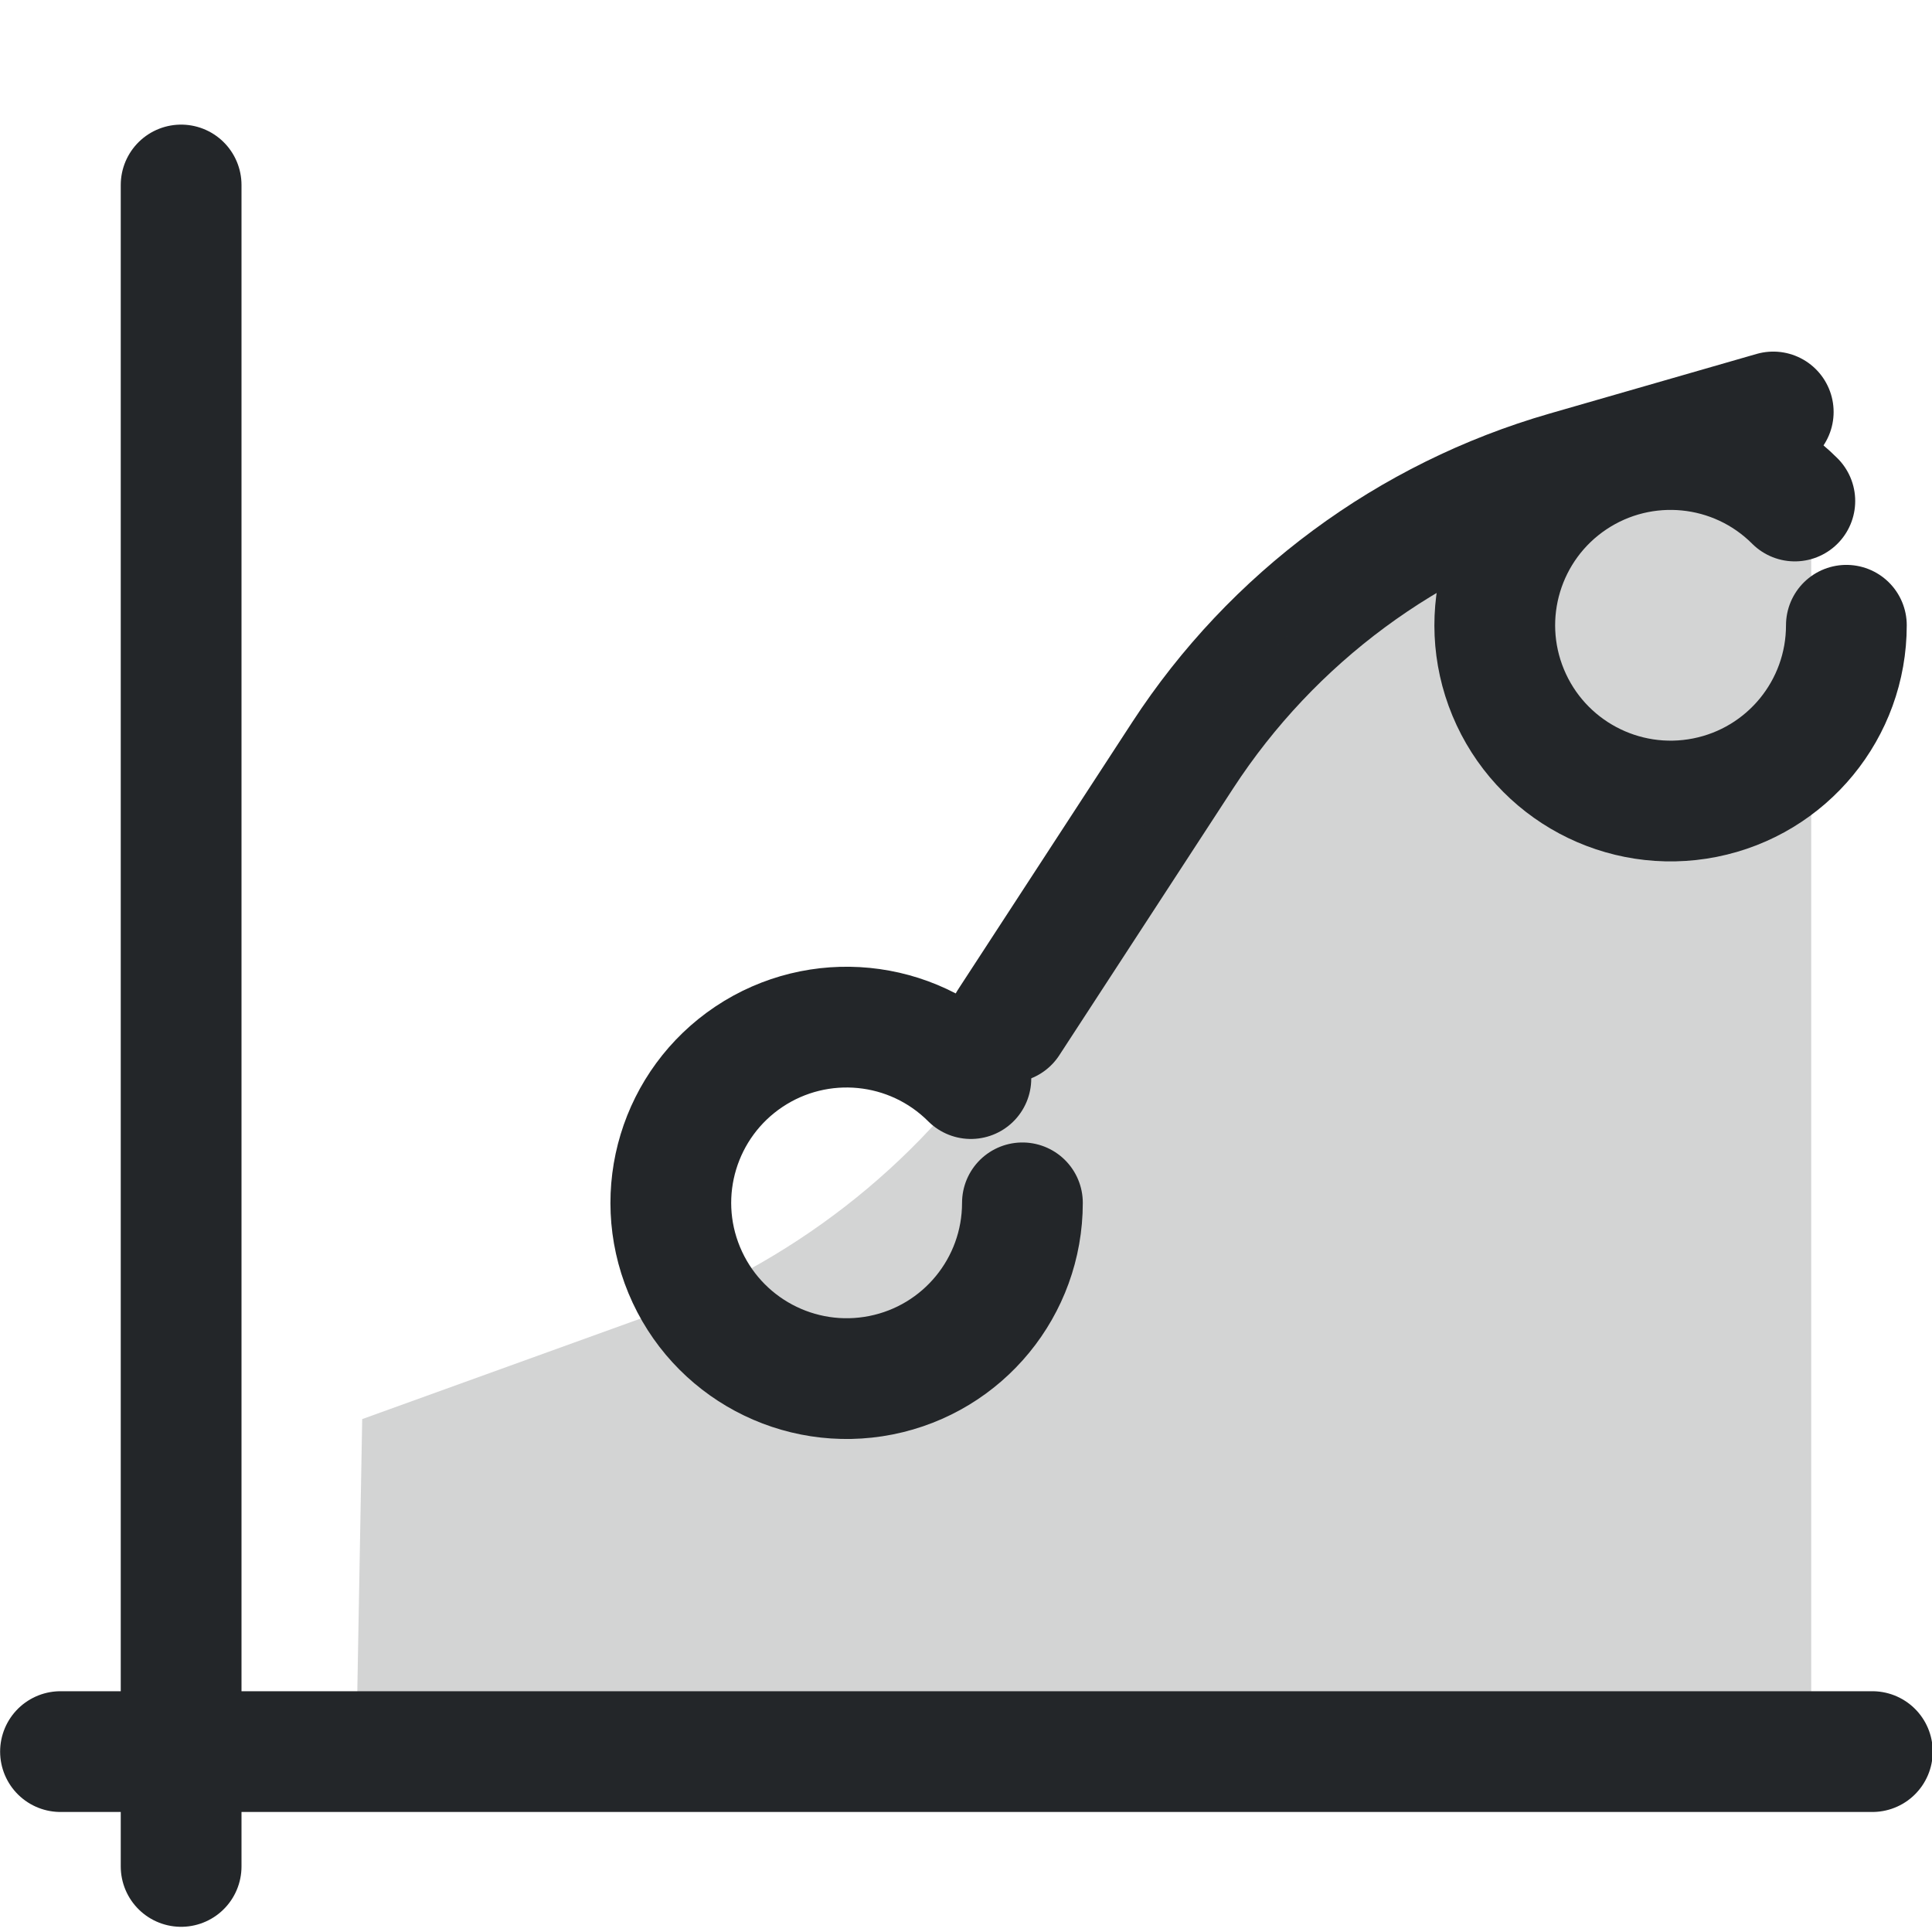
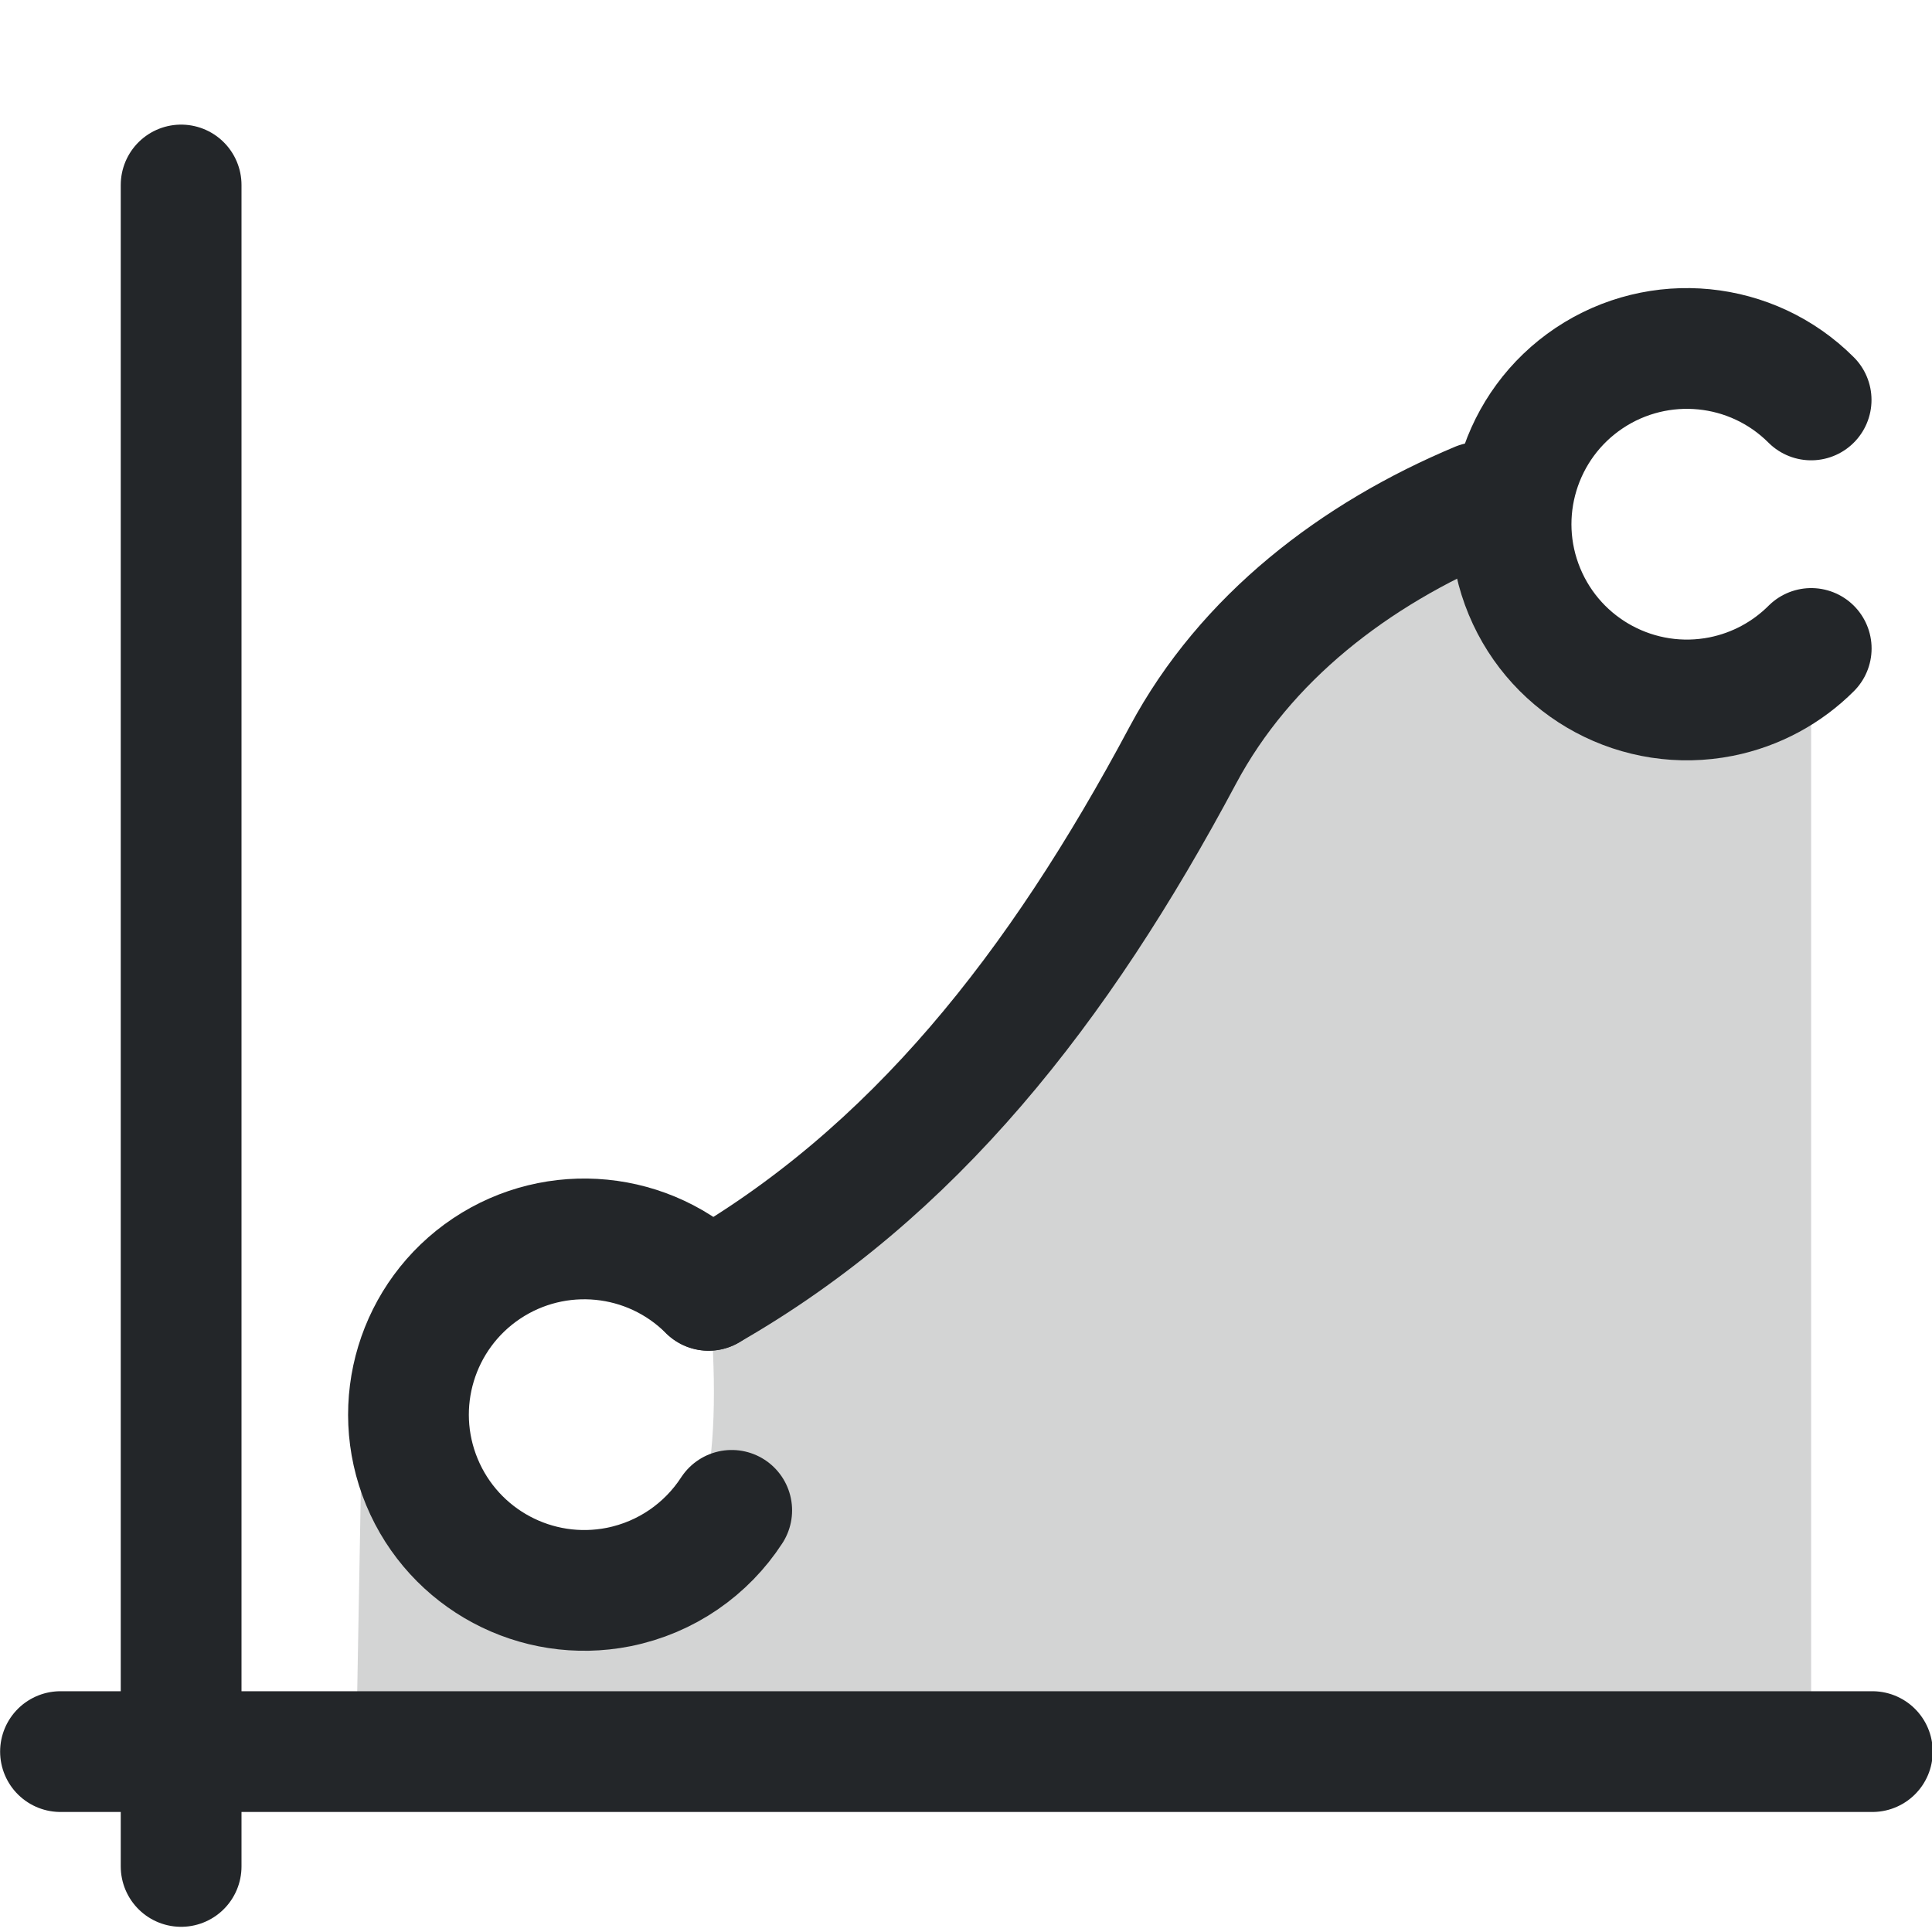
- <svg xmlns="http://www.w3.org/2000/svg" width="16" height="16" viewBox="0 0 16 16" version="1.1">
+ <svg xmlns="http://www.w3.org/2000/svg" width="16" height="16" version="1.1" viewBox="0 0 16 16">
  <defs>
-     <style id="current-color-scheme" type="text/css">
-      .ColorScheme-Text { color:#232629; }
-      .ColorScheme-Highlight { color:#3daee9; }
-    </style>
+     <style id="current-color-scheme" type="text/css">.ColorScheme-Text { color:#232629; }
+      .ColorScheme-Highlight { color:#3daee9; }</style>
  </defs>
-   <path class="ColorScheme-Text" d="m1.5 1.532v13.925" style="fill:none;paint-order:fill markers stroke;stroke-linecap:round;stroke-linejoin:round;stroke-width:1" stroke="currentColor" />
-   <path class="ColorScheme-Text" transform="matrix(.65045 0 0 .65045 -1.6006 -2.2167)" d="m15.304 16.424l2.215-3.4a8.704 8.704 143.51 014.884-3.612l2.635-.759" style="fill:none;paint-order:fill markers stroke;stroke-linecap:round;stroke-linejoin:round;stroke-width:1.537" stroke="currentColor" />
-   <path class="ColorScheme-Text" transform="matrix(.68279 0 0 .65045 -2.1684 -2.2167)" d="m7.569 21.476 3.39-1.285a8.914 8.914 140.85 004.362-3.552l2.435-3.829a8.096 8.096 142.56 014.42-3.384l2.968-.926v17.209l-17.644-.209.069-4.024" style="opacity:.2;paint-order:fill markers stroke" fill="currentColor" />
-   <path class="ColorScheme-Text" d="m15.506 14.506h-15.005" style="fill:none;paint-order:fill markers stroke;stroke-linecap:round;stroke-linejoin:round;stroke-width:1" stroke="currentColor" />
-   <g class="curve-node-copy" transform="translate(7.1 10)">
-     <g transform="rotate(0)">
-       <g transform="scale(0.7272727)" stroke-width="1.375">
-         <g transform="translate(-5.15 -13.8)">
-           <g transform="translate(-28.079 -26.716)">
-             <path class="ColorScheme-Text" d="m35.109 40.463c0 .955-.674 1.777-1.611 1.963s-1.874-.315-2.24-1.197-.057-1.899.737-2.43c.794-.53 1.852-.426 2.527.249" stroke="currentColor" style="fill:none;paint-order:markers fill stroke;stroke-dashoffset:.5;stroke-linecap:round;stroke-linejoin:round" />
-           </g>
+   <path class="ColorScheme-Text" d="m1.5 1.532v13.925" stroke="currentColor" style="fill:none;paint-order:fill markers stroke;stroke-linecap:round;stroke-linejoin:round;stroke-width:1" />
+   <path class="ColorScheme-Text" transform="matrix(.65045 0 0 .65045 -1.6006 -2.2167)" d="m11.483 19.836c2.604-1.491 4.453-3.843 6.037-6.812.798-1.496 2.193-2.561 3.763-3.219" stroke="currentColor" style="fill:none;paint-order:fill markers stroke;stroke-linecap:round;stroke-linejoin:round;stroke-width:1.537" />
+   <path class="ColorScheme-Text" transform="matrix(.68279 0 0 .65045 -2.1684 -2.2167)" d="m7.569 21.476c3.195 3.262 4.595 2.716 4.201-1.639 1.799-.682 2.519-1.574 3.551-3.198l2.435-3.829c1.027-1.615 1.522-2.434 3.349-3.004 1.72 1.7 2.976 3.042 4.038 1.858v14.044l-17.644-.209.069-4.024" fill="currentColor" style="opacity:.2;paint-order:fill markers stroke" />
+   <path class="ColorScheme-Text" d="m15.506 14.506h-15.005" stroke="currentColor" style="fill:none;paint-order:fill markers stroke;stroke-linecap:round;stroke-linejoin:round;stroke-width:1" />
+   <g class="curve-node-copy" transform="translate(4.9274 11.754)">
+     <g transform="scale(.72727)" stroke-width="1.375">
+       <g transform="translate(-5.15,-13.8)">
+         <g transform="translate(-28.079,-26.716)">
+           <path class="ColorScheme-Text" d="m34.786 41.553c-.286.44-.743.764-1.288.873-.937.186-1.874-.315-2.24-1.197s-.057-1.899.737-2.43c.794-.53 1.852-.426 2.527.249" stroke="currentColor" style="fill:none;paint-order:markers fill stroke;stroke-dashoffset:.5;stroke-linecap:round;stroke-linejoin:round" />
        </g>
      </g>
    </g>
  </g>
-   <g class="curve-node-copy" transform="translate(14.2 5.2)">
-     <g transform="rotate(0)">
-       <g transform="scale(0.7272727)" stroke-width="1.375">
-         <g transform="translate(-20 -4.6)">
-           <g transform="translate(-13.293 -35.893)">
-             <path class="ColorScheme-Text" d="m34.793 40.463c0 .955-.674 1.777-1.611 1.963s-1.874-.315-2.24-1.197-.057-1.899.737-2.43c.794-.53 1.852-.426 2.527.249" stroke="currentColor" style="fill:none;paint-order:markers fill stroke;stroke-dashoffset:.5;stroke-linecap:round;stroke-linejoin:round" />
-           </g>
+   <g class="curve-node-copy" transform="translate(14.335 4.363)">
+     <g transform="scale(.72727)" stroke-width="1.375">
+       <g transform="translate(-20,-4.6)">
+         <g transform="translate(-13.293,-35.893)">
+           <path class="ColorScheme-Text" d="m34.207 41.878c-.272.272-.625.468-1.025.548-.937.186-1.874-.315-2.24-1.197s-.057-1.899.737-2.43c.794-.53 1.852-.426 2.527.249" stroke="currentColor" style="fill:none;paint-order:markers fill stroke;stroke-dashoffset:.5;stroke-linecap:round;stroke-linejoin:round" />
        </g>
      </g>
    </g>
  </g>
</svg>
